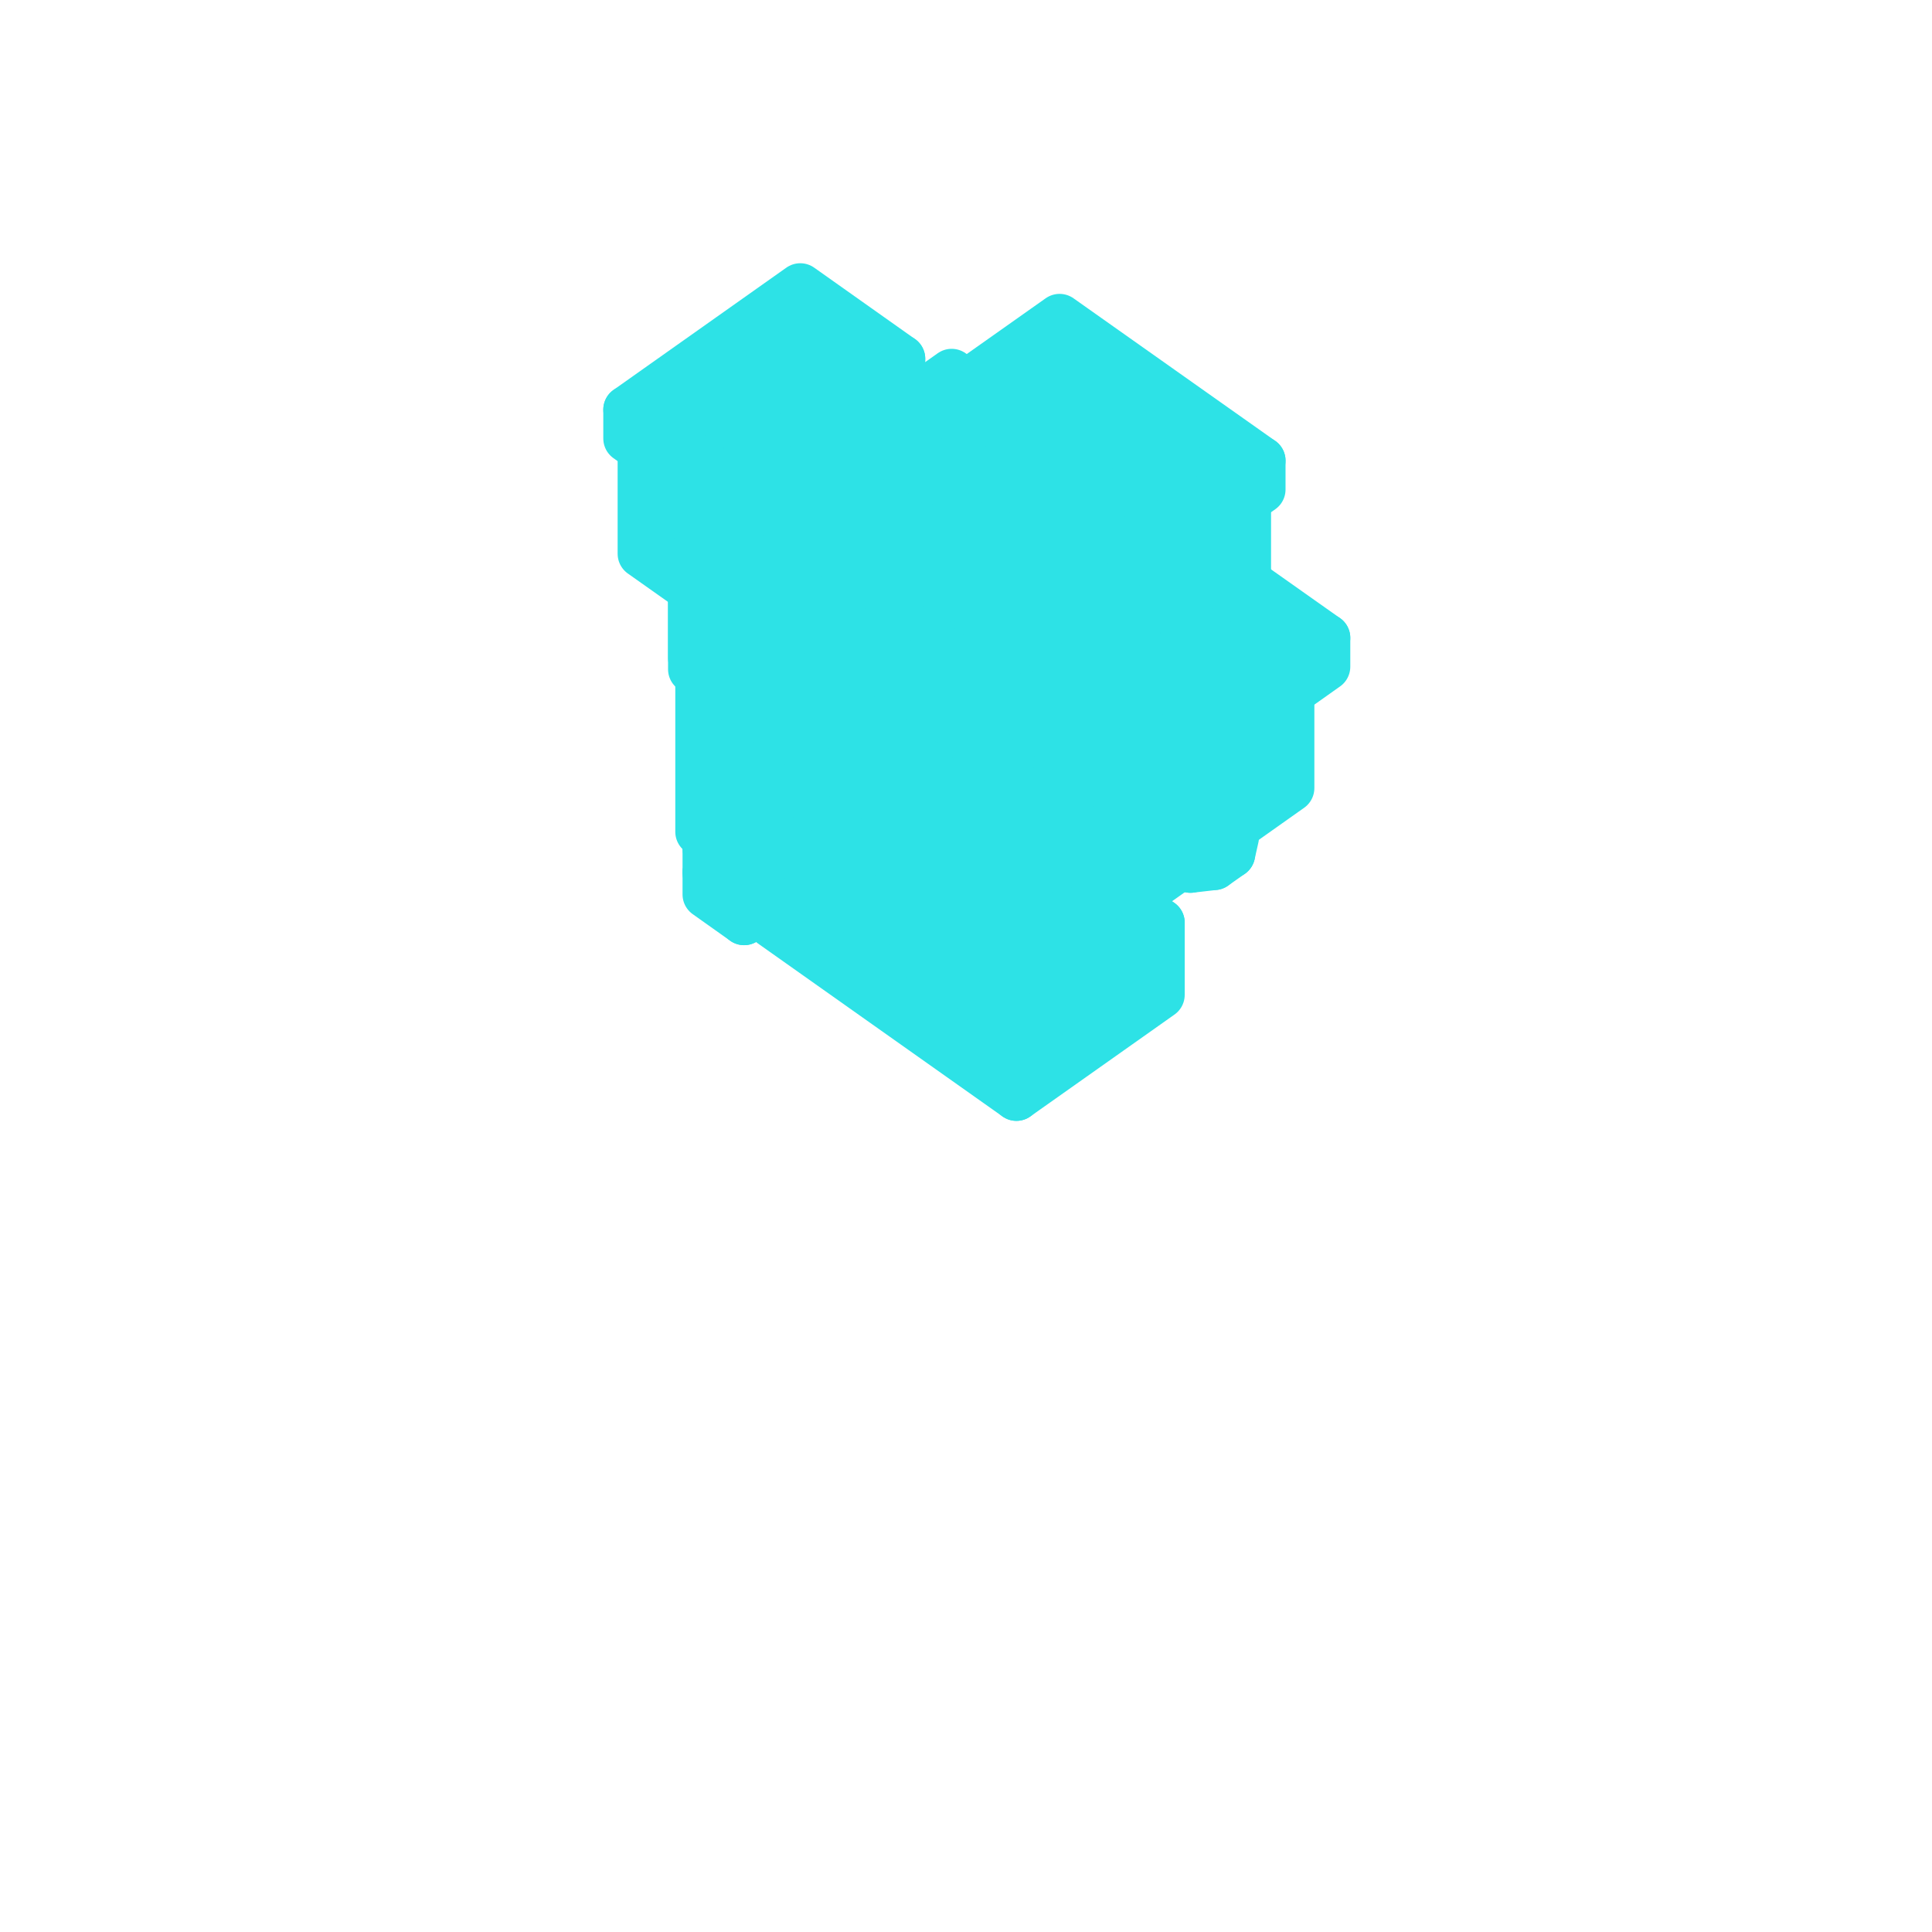
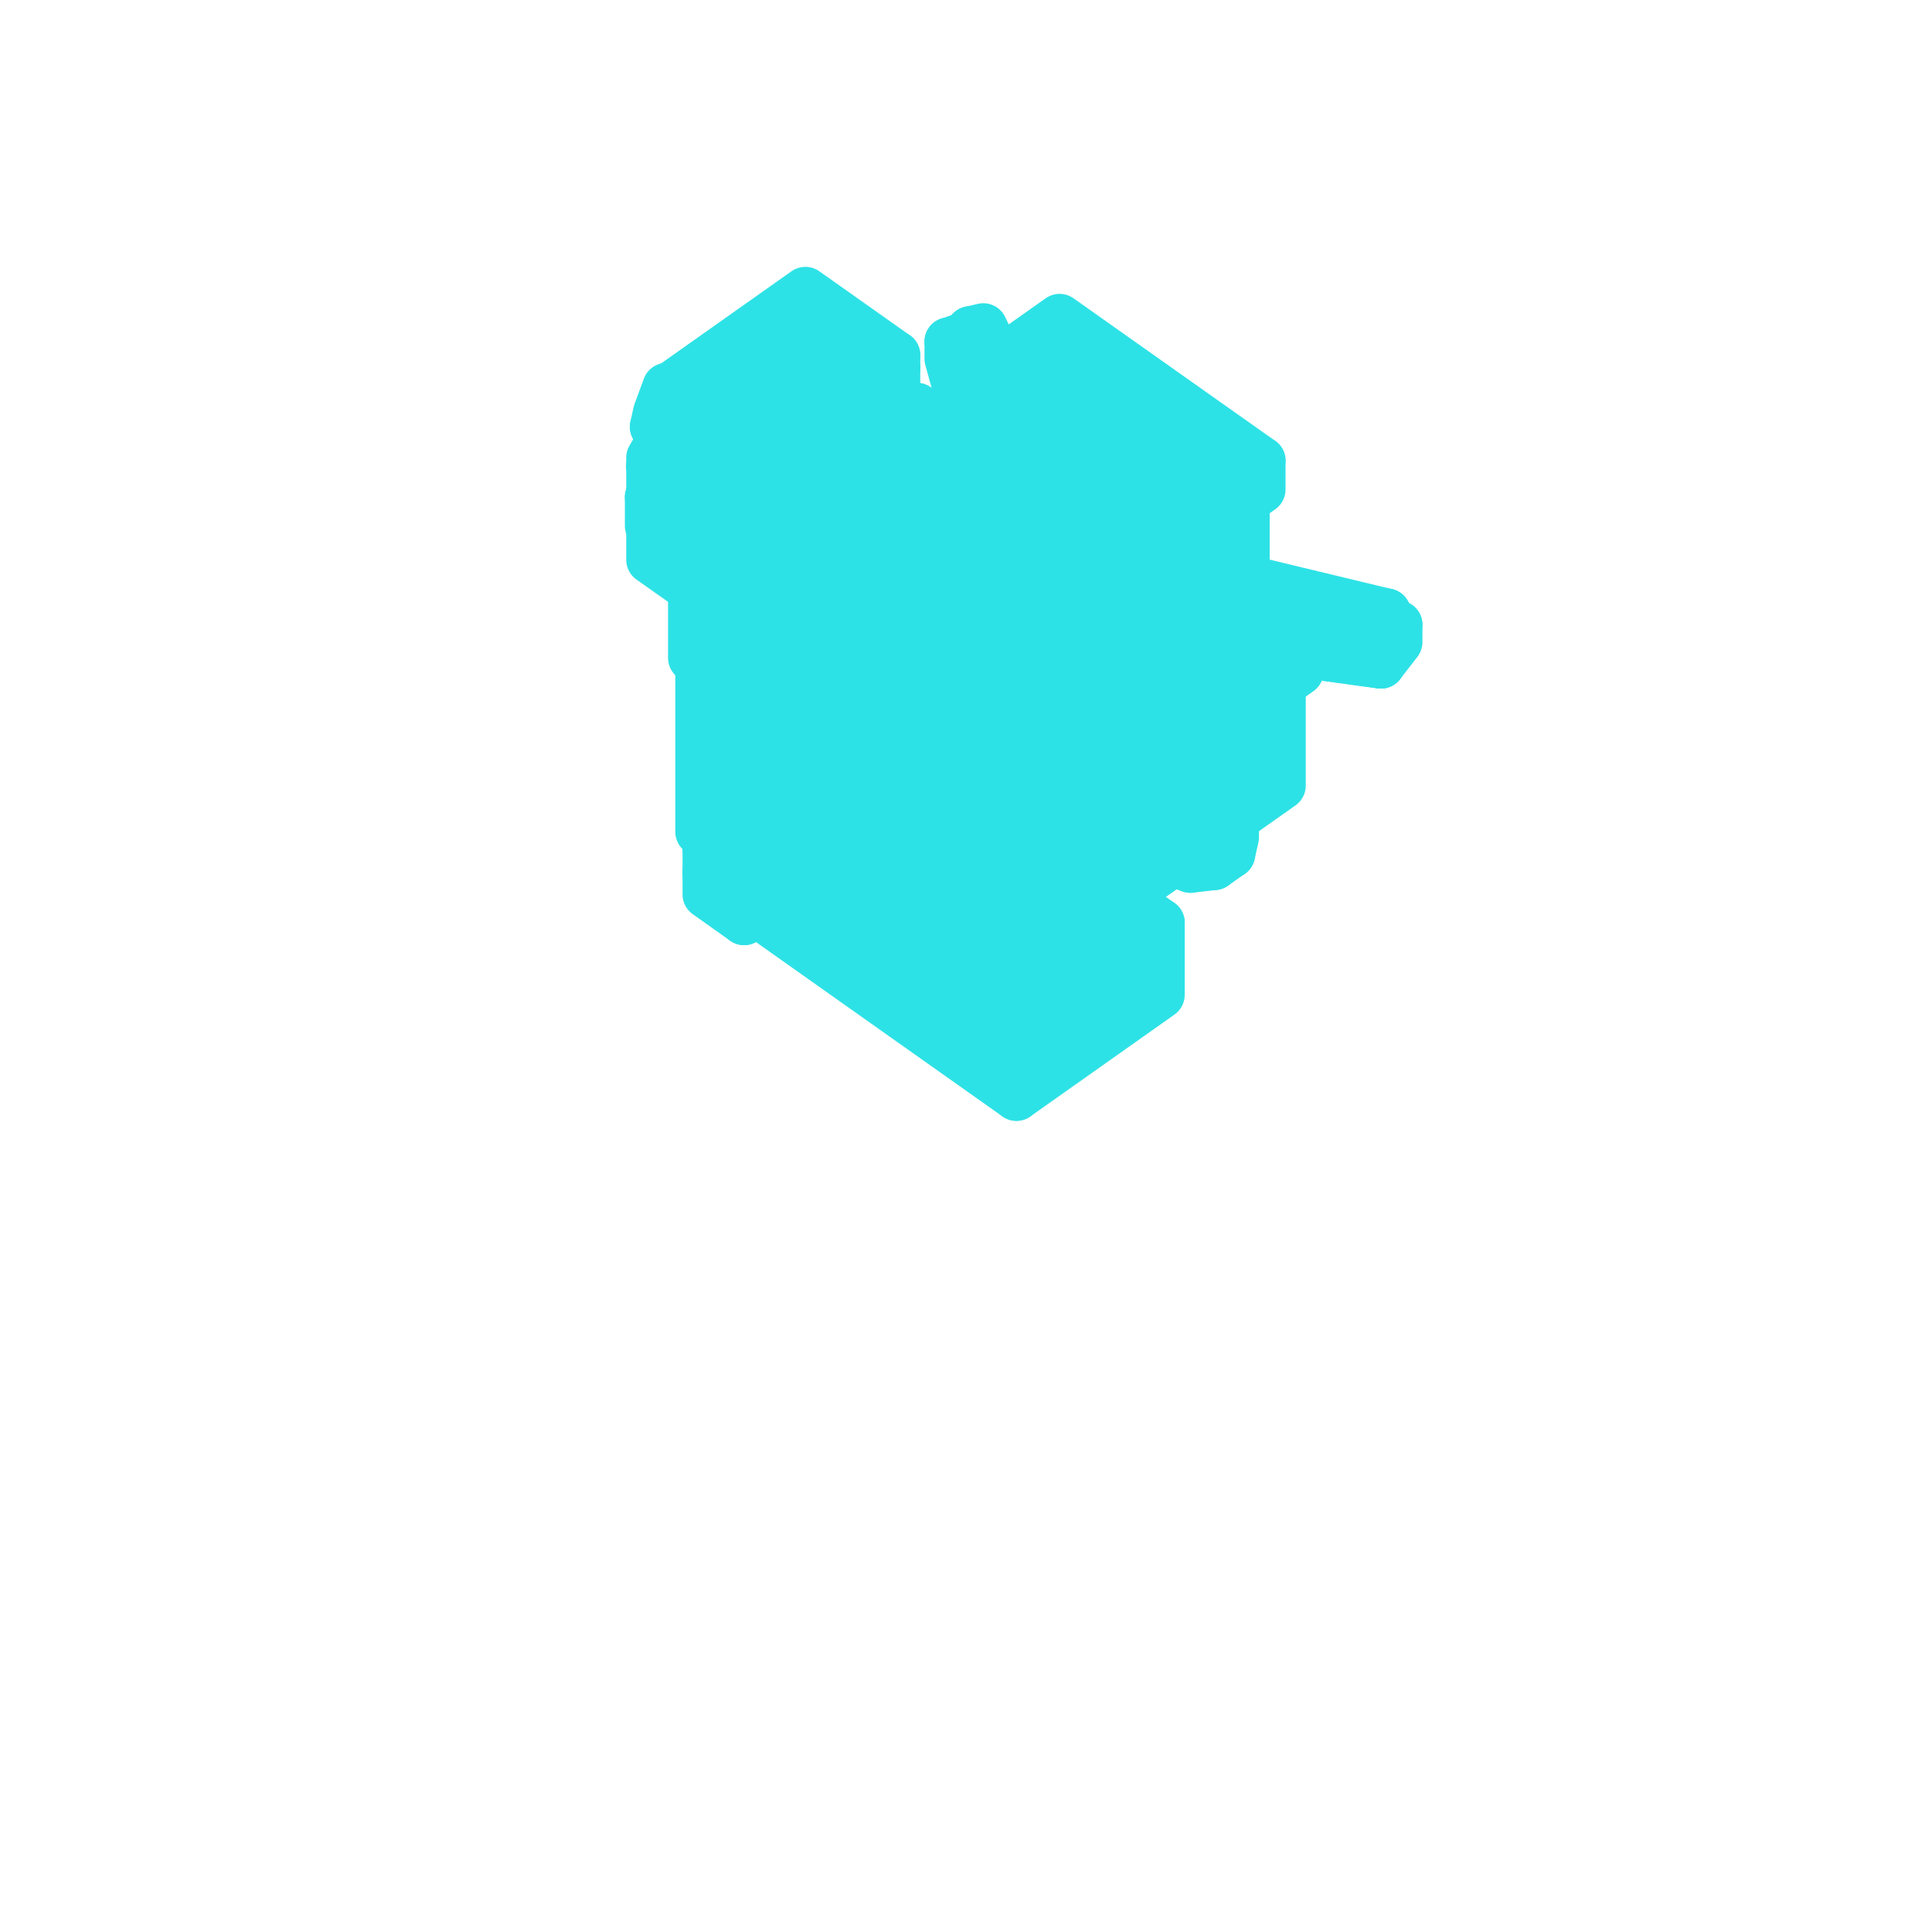
<svg xmlns="http://www.w3.org/2000/svg" viewBox="0 0 128 128" width="128" height="128" data-part-id="scout_body" data-type="body" data-direction="south">
  <g stroke="#2de2e6" stroke-width="3.2" stroke-linejoin="round">
    <path d="M51.4 59.99 L54.45 57.83 L54.45 53.82 L51.4 55.98 Z" fill="#2de2e6" />
    <path d="M48.54 57.97 L51.4 59.99 L51.4 55.98 L48.54 53.96 Z" fill="#2de2e6" />
    <path d="M51.59 51.8 L48.54 53.96 L51.4 55.98 L54.45 53.82 Z" fill="#2de2e6" />
    <path d="M48.73 56.48 L46.82 57.83 L49.3 59.59 L51.21 58.24 Z" fill="#2de2e6" />
    <path d="M46.82 59.26 L49.3 61.02 L49.3 59.59 L46.82 57.83 Z" fill="#2de2e6" />
    <path d="M49.3 61.02 L51.21 59.67 L51.21 58.24 L49.3 59.59 Z" fill="#2de2e6" />
    <path d="M48.73 54.86 L46.82 56.21 L49.3 57.96 L51.21 56.61 Z" fill="#2de2e6" />
    <path d="M46.82 57.64 L49.3 59.39 L49.3 57.96 L46.82 56.21 Z" fill="#2de2e6" />
    <path d="M51.3 59.65 L53.98 57.76 L53.98 55.76 L51.3 57.65 Z" fill="#2de2e6" />
    <path d="M49.3 59.39 L51.21 58.04 L51.21 56.61 L49.3 57.96 Z" fill="#2de2e6" />
    <path d="M52.93 55.02 L50.25 56.91 L51.3 57.65 L53.98 55.76 Z" fill="#2de2e6" />
    <path d="M73.92 51.18 L74.17 50.07 L74.17 46.73 L73.92 47.84 Z" fill="#2de2e6" stroke="#2de2e6" stroke-width="3.2" />
    <path d="M50.25 58.91 L51.3 59.65 L51.3 57.65 L50.25 56.91 Z" fill="#2de2e6" />
    <path d="M69.1 50.64 L69.82 51.64 L69.82 48.3 L69.1 47.3 Z" fill="#2de2e6" stroke="#2de2e6" stroke-width="3.2" />
    <path d="M69.82 48.3 L71.24 48.81 L72.8 48.63 L73.92 47.84 L74.17 46.73 L73.45 45.73 L72.04 45.22 L70.47 45.4 L69.35 46.19 L69.1 47.3 Z" fill="#2de2e6" stroke="#2de2e6" stroke-width="3.2" />
    <path d="M72.8 51.97 L73.92 51.18 L73.92 47.84 L72.8 48.63 Z" fill="#2de2e6" stroke="#2de2e6" stroke-width="3.2" />
    <path d="M69.82 51.64 L71.24 52.15 L71.24 48.81 L69.82 48.3 Z" fill="#2de2e6" stroke="#2de2e6" stroke-width="3.2" />
    <path d="M71.24 52.15 L72.8 51.97 L72.8 48.63 L71.24 48.81 Z" fill="#2de2e6" stroke="#2de2e6" stroke-width="3.2" />
    <path d="M67.99 42.51 L68.96 41.31 L70.66 40.62 L72.62 40.62 L74.31 41.31 L75.29 42.51 L75.29 43.89 L74.77 47.61 L73.93 48.64 L72.48 49.23 L70.8 49.23 L69.35 48.64 L68.51 47.61 L67.99 43.89 Z" fill="none" />
    <path d="M73.93 48.64 L74.77 47.61 L75.29 43.89 L74.31 45.09 Z" fill="#2de2e6" stroke="#2de2e6" stroke-width="3.2" />
    <path d="M68.51 47.61 L69.35 48.64 L68.96 45.09 L67.99 43.89 Z" fill="#2de2e6" stroke="#2de2e6" stroke-width="3.2" />
    <path d="M50.16 57.81 L55.89 53.76 L55.89 43.26 L50.16 47.31 Z" fill="#2de2e6" />
    <path d="M68.96 45.09 L70.66 45.78 L72.62 45.78 L74.31 45.09 L75.29 43.89 L75.29 42.51 L74.31 41.31 L72.62 40.62 L70.66 40.62 L68.96 41.31 L67.99 42.51 L67.99 43.89 Z" fill="#2de2e6" stroke="#2de2e6" stroke-width="3.2" />
    <path d="M46.34 55.11 L50.16 57.81 L50.16 47.31 L46.34 44.61 Z" fill="#2de2e6" />
    <path d="M69.35 48.64 L70.8 49.23 L70.66 45.78 L68.96 45.09 Z" fill="#2de2e6" stroke="#2de2e6" stroke-width="3.2" />
    <path d="M72.48 49.23 L73.93 48.64 L74.31 45.09 L72.62 45.78 Z" fill="#2de2e6" stroke="#2de2e6" stroke-width="3.2" />
    <path d="M70.8 49.23 L72.48 49.23 L72.62 45.78 L70.66 45.78 Z" fill="#2de2e6" stroke="#2de2e6" stroke-width="3.2" />
    <path d="M46.82 51.35 L48.73 52.7 L48.73 50.79 L46.82 49.44 Z" fill="#2de2e6" />
    <path d="M81.56 56.58 L81.81 55.47 L81.81 52.13 L81.56 53.24 Z" fill="#2de2e6" stroke="#2de2e6" stroke-width="3.2" />
    <path d="M48.73 52.7 L49.2 52.36 L49.2 50.45 L48.73 50.79 Z" fill="#2de2e6" />
    <path d="M47.29 49.1 L46.82 49.44 L48.73 50.79 L49.2 50.45 Z" fill="#2de2e6" />
+     <path d="M68.3 28.23 L65.15 21.69 L64.29 21.89 Z" fill="#2de2e6" stroke="#2de2e6" stroke-width="3.2" />
    <path d="M76.74 56.04 L77.46 57.04 L77.46 53.7 L76.74 52.7 Z" fill="#2de2e6" stroke="#2de2e6" stroke-width="3.2" />
+     <path d="M68.4 29.62 L64.73 21.94 L63.31 22.49 Z" fill="#2de2e6" stroke="#2de2e6" stroke-width="3.2" />
    <path d="M52.07 40.56 L46.34 44.61 L50.16 47.31 L55.89 43.26 Z" fill="#2de2e6" />
    <path d="M77.46 53.7 L78.87 54.21 L80.44 54.03 L81.56 53.24 L81.81 52.13 L81.09 51.13 L79.67 50.62 L78.11 50.8 L76.99 51.59 L76.74 52.7 Z" fill="#2de2e6" stroke="#2de2e6" stroke-width="3.2" />
    <path d="M80.44 57.37 L81.56 56.58 L81.56 53.24 L80.44 54.03 Z" fill="#2de2e6" stroke="#2de2e6" stroke-width="3.2" />
    <path d="M77.46 57.04 L78.87 57.55 L78.87 54.21 L77.46 53.7 Z" fill="#2de2e6" stroke="#2de2e6" stroke-width="3.2" />
    <path d="M78.87 57.55 L80.44 57.37 L80.44 54.03 L78.87 54.21 Z" fill="#2de2e6" stroke="#2de2e6" stroke-width="3.2" />
-     <path d="M63.14 26.75 L68.39 30.47 L68.39 29.51 L63.14 25.8 Z" fill="#2de2e6" />
-     <path d="M63.71 25.39 L63.14 25.8 L68.39 29.51 L68.96 29.11 Z" fill="#2de2e6" />
+     <path d="M68.87 29.98 L64.95 21.82 L64.73 21.94 L68.4 29.62 Z" fill="#2de2e6" />
+     <path d="M64.29 22.27 L67.53 29.16 L67.53 28.77 L64.29 21.89 Z" fill="#2de2e6" />
+     <path d="M62.85 23.77 L65.53 33.49 L65.53 32.35 L62.85 22.63 Z" fill="#2de2e6" />
+     <path d="M64.29 21.89 L67.53 28.77 L68.3 28.23 Z" fill="#2de2e6" stroke="#2de2e6" stroke-width="3.2" />
+     <path d="M62.85 22.63 L65.53 32.35 L65.78 31.48 L63.31 22.49 Z" fill="#2de2e6" />
    <path d="M75.62 47.91 L76.6 46.71 L78.3 46.02 L80.25 46.02 L81.95 46.71 L82.92 47.91 L82.92 49.29 L82.4 53.01 L81.56 54.04 L80.11 54.63 L78.43 54.63 L76.98 54.04 L76.14 53.01 L75.62 49.29 Z" fill="none" />
    <path d="M81.56 54.04 L82.4 53.01 L82.92 49.29 L81.95 50.49 Z" fill="#2de2e6" stroke="#2de2e6" stroke-width="3.2" />
    <path d="M76.14 53.01 L76.98 54.04 L76.6 50.49 L75.62 49.29 Z" fill="#2de2e6" stroke="#2de2e6" stroke-width="3.2" />
    <path d="M76.6 50.49 L78.3 51.18 L80.25 51.18 L81.95 50.49 L82.92 49.29 L82.92 47.91 L81.95 46.71 L80.25 46.02 L78.3 46.02 L76.6 46.71 L75.62 47.91 L75.62 49.29 Z" fill="#2de2e6" stroke="#2de2e6" stroke-width="3.2" />
+     <path d="M63.31 22.49 L65.78 31.48 L68.4 29.62 Z" fill="#2de2e6" stroke="#2de2e6" stroke-width="3.2" />
    <path d="M49.68 46.29 L54.45 42.92 L54.45 34.33 L49.68 37.7 Z" fill="#2de2e6" />
    <path d="M76.98 54.04 L78.43 54.63 L78.3 51.18 L76.6 50.49 Z" fill="#2de2e6" stroke="#2de2e6" stroke-width="3.2" />
    <path d="M80.11 54.63 L81.56 54.04 L81.95 50.49 L80.25 51.18 Z" fill="#2de2e6" stroke="#2de2e6" stroke-width="3.2" />
-     <path d="M68.39 30.47 L68.96 30.06 L68.96 29.11 L68.39 29.51 Z" fill="#2de2e6" />
-     <path d="M63.05 24.71 L59.23 27.41 L65.43 31.8 L69.25 29.1 Z" fill="#2de2e6" />
    <path d="M45.86 43.59 L49.68 46.29 L49.68 37.7 L45.86 35.0 Z" fill="#2de2e6" />
    <path d="M78.43 54.63 L80.11 54.63 L80.25 51.18 L78.3 51.18 Z" fill="#2de2e6" stroke="#2de2e6" stroke-width="3.2" />
-     <path d="M59.23 29.32 L65.43 33.71 L65.43 31.8 L59.23 27.41 Z" fill="#2de2e6" />
+     <path d="M67.53 29.16 L68.3 28.62 L68.3 28.23 L67.53 28.77 Z" fill="#2de2e6" />
    <path d="M60.66 49.66 L51.11 56.41 L67.34 67.88 L76.89 61.13 Z" fill="#2de2e6" />
    <path d="M50.64 31.63 L45.86 35.0 L49.68 37.7 L54.45 34.33 Z" fill="#2de2e6" />
-     <path d="M65.43 33.71 L69.25 31.01 L69.25 29.1 L65.43 31.8 Z" fill="#2de2e6" />
+     <path d="M65.53 33.49 L68.87 31.13 L68.87 29.98 L65.53 32.35 Z" fill="#2de2e6" />
    <path d="M73.55 39.38 L79.27 43.43 L79.27 33.88 L73.55 29.83 Z" fill="#2de2e6" />
+     <path d="M65.53 32.35 L68.87 29.98 L68.4 29.62 L65.78 31.48 Z" fill="#2de2e6" />
    <path d="M51.11 61.18 L67.34 72.66 L67.34 67.88 L51.11 56.41 Z" fill="#2de2e6" />
    <path d="M79.27 43.43 L79.85 43.02 L79.85 33.48 L79.27 33.88 Z" fill="#2de2e6" />
+     <path d="M77.46 52.51 L81.63 48.42 L82.52 42.0 Z" fill="#2de2e6" stroke="#2de2e6" stroke-width="3.2" />
+     <path d="M48.82 39.76 L58.18 33.15 L58.18 26.66 Z" fill="#2de2e6" stroke="#2de2e6" stroke-width="3.2" />
    <path d="M74.12 29.43 L73.55 29.83 L79.27 33.88 L79.85 33.48 Z" fill="#2de2e6" />
    <path d="M67.34 72.66 L76.89 65.91 L76.89 61.13 L67.34 67.88 Z" fill="#2de2e6" />
    <path d="M62.57 45.96 L53.5 52.37 L64.95 60.47 L74.02 54.06 Z" fill="#2de2e6" />
-     <path d="M64.48 44.89 L76.89 53.66 L76.89 36.48 L64.48 27.7 Z" fill="#2de2e6" />
+     <path d="M76.31 53.26 L76.31 36.07 L65.05 28.11 L65.05 45.29 Z" fill="#2de2e6" />
    <path d="M53.5 58.1 L64.95 66.2 L64.95 60.47 L53.5 52.37 Z" fill="#2de2e6" />
-     <path d="M48.25 40.74 L58.75 33.31 L58.75 25.68 L48.25 33.1 Z" fill="#2de2e6" />
-     <path d="M53.02 21.63 L42.52 29.05 L48.25 33.1 L58.75 25.68 Z" fill="#2de2e6" />
+     <path d="M49.11 31.69 L58.18 25.27 L53.59 22.03 L44.53 28.45 Z" fill="#2de2e6" />
+     <path d="M82.52 42.0 L82.52 34.6 L77.46 52.51 Z" fill="#2de2e6" stroke="#2de2e6" stroke-width="3.2" />
    <path d="M64.95 66.2 L74.02 59.78 L74.02 54.06 L64.95 60.47 Z" fill="#2de2e6" />
-     <path d="M42.52 36.69 L48.25 40.74 L48.25 33.1 L42.52 29.05 Z" fill="#2de2e6" />
-     <path d="M76.89 53.66 L82.61 49.61 L82.61 32.43 L76.89 36.48 Z" fill="#2de2e6" />
-     <path d="M53.02 19.04 L41.57 27.14 L48.25 31.87 L59.7 23.77 Z" fill="#2de2e6" />
+     <path d="M47.68 40.33 L47.68 34.13 L43.09 30.89 L43.09 37.09 Z" fill="#2de2e6" />
+     <path d="M50.3 29.94 L59.37 23.53 L53.36 19.28 L44.29 25.69 Z" fill="#2de2e6" />
+     <path d="M43.09 30.89 L44.53 28.45 L44.19 28.45 L43.09 30.32 Z" fill="#2de2e6" />
+     <path d="M48.82 34.37 L48.82 39.76 L58.18 26.66 Z" fill="#2de2e6" stroke="#2de2e6" stroke-width="3.2" />
+     <path d="M43.33 28.28 L44.29 25.69 L44.16 25.64 L43.54 27.32 Z" fill="#2de2e6" />
+     <path d="M49.92 32.5 L58.18 26.66 L58.18 25.27 L49.11 31.69 Z" fill="#2de2e6" />
+     <path d="M50.22 32.05 L59.37 25.58 L59.37 24.34 Z" fill="#2de2e6" stroke="#2de2e6" stroke-width="3.2" />
    <path d="M43.0 34.84 L46.82 37.54 L46.82 35.63 L43.0 32.93 Z" fill="#2de2e6" />
    <path d="M43.48 32.59 L43.0 32.93 L46.82 35.63 L47.29 35.29 Z" fill="#2de2e6" />
+     <path d="M82.52 34.6 L81.37 33.88 L77.46 52.51 Z" fill="#2de2e6" stroke="#2de2e6" stroke-width="3.2" />
+     <path d="M48.82 39.76 L48.82 34.37 L47.68 34.13 L47.68 40.33 Z" fill="#2de2e6" />
+     <path d="M58.18 26.66 L49.92 32.5 L48.82 34.37 Z" fill="#2de2e6" stroke="#2de2e6" stroke-width="3.2" />
    <path d="M46.82 37.54 L47.29 37.2 L47.29 35.29 L46.82 35.63 Z" fill="#2de2e6" />
-     <path d="M70.2 23.65 L64.48 27.7 L76.89 36.48 L82.61 32.43 Z" fill="#2de2e6" />
-     <path d="M61.14 36.24 L48.73 45.01 L65.91 57.16 L78.32 48.39 Z" fill="#2de2e6" />
-     <path d="M48.25 33.78 L59.7 25.68 L59.7 23.77 L48.25 31.87 Z" fill="#2de2e6" />
+     <path d="M50.84 30.37 L59.37 24.34 L59.37 23.53 L50.3 29.94 Z" fill="#2de2e6" />
+     <path d="M77.46 52.51 L77.46 36.65 L76.31 36.07 L76.31 53.26 Z" fill="#2de2e6" />
+     <path d="M47.68 34.13 L49.11 31.69 L44.53 28.45 L43.09 30.89 Z" fill="#2de2e6" />
+     <path d="M46.43 44.59 L48.68 52.25 L64.04 63.11 Z" fill="#2de2e6" stroke="#2de2e6" stroke-width="3.2" />
+     <path d="M76.31 36.07 L81.09 32.7 L69.82 24.73 L65.05 28.11 Z" fill="#2de2e6" />
+     <path d="M49.35 32.53 L50.3 29.94 L44.29 25.69 L43.33 28.28 Z" fill="#2de2e6" />
+     <path d="M59.37 24.34 L50.84 30.37 L50.22 32.05 Z" fill="#2de2e6" stroke="#2de2e6" stroke-width="3.2" />
+     <path d="M81.37 33.88 L77.46 36.65 L77.46 52.51 Z" fill="#2de2e6" stroke="#2de2e6" stroke-width="3.2" />
    <path d="M70.2 21.07 L63.52 25.79 L76.89 35.24 L83.57 30.52 Z" fill="#2de2e6" />
-     <path d="M81.76 39.92 L87.01 43.63 L87.01 42.67 L81.76 38.96 Z" fill="#2de2e6" />
-     <path d="M82.33 38.56 L81.76 38.96 L87.01 42.67 L87.58 42.27 Z" fill="#2de2e6" />
-     <path d="M41.57 29.05 L48.25 33.78 L48.25 31.87 L41.57 27.14 Z" fill="#2de2e6" />
-     <path d="M48.73 51.69 L65.91 63.84 L65.91 57.16 L48.73 45.01 Z" fill="#2de2e6" />
+     <path d="M91.87 40.59 L82.61 38.36 L81.85 38.9 Z" fill="#2de2e6" stroke="#2de2e6" stroke-width="3.2" />
+     <path d="M48.82 34.37 L49.92 32.5 L49.11 31.69 L47.68 34.13 Z" fill="#2de2e6" />
+     <path d="M92.05 41.27 L81.2 38.66 L78.57 40.52 Z" fill="#2de2e6" stroke="#2de2e6" stroke-width="3.2" />
+     <path d="M81.37 33.88 L82.52 34.6 L82.52 33.59 L81.09 32.7 Z" fill="#2de2e6" />
+     <path d="M47.16 37.81 L46.25 38.21 L46.43 44.59 Z" fill="#2de2e6" stroke="#2de2e6" stroke-width="3.2" />
+     <path d="M78.57 42.24 L91.28 43.99 L91.49 44.02 L77.75 42.13 Z" fill="#2de2e6" />
+     <path d="M81.85 39.28 L91.59 41.58 L91.59 41.19 L81.85 38.9 Z" fill="#2de2e6" />
+     <path d="M81.85 38.9 L91.59 41.19 L91.87 40.59 Z" fill="#2de2e6" stroke="#2de2e6" stroke-width="3.2" />
+     <path d="M77.75 42.13 L91.49 44.02 L91.49 42.88 L77.75 40.99 Z" fill="#2de2e6" />
+     <path d="M91.49 44.02 L92.64 42.54 L92.64 41.39 L91.49 42.88 Z" fill="#2de2e6" />
+     <path d="M50.22 32.05 L50.84 30.37 L50.3 29.94 L49.35 32.53 Z" fill="#2de2e6" />
+     <path d="M78.57 40.52 L91.28 42.27 L92.05 41.27 Z" fill="#2de2e6" stroke="#2de2e6" stroke-width="3.2" />
+     <path d="M91.59 41.58 L91.87 40.97 L91.87 40.59 L91.59 41.19 Z" fill="#2de2e6" />
+     <path d="M77.75 40.99 L91.49 42.88 L91.28 42.27 L78.57 40.52 Z" fill="#2de2e6" />
    <path d="M63.52 27.7 L76.89 37.15 L76.89 35.24 L63.52 25.79 Z" fill="#2de2e6" />
-     <path d="M87.01 43.63 L87.58 43.22 L87.58 42.27 L87.01 42.67 Z" fill="#2de2e6" />
-     <path d="M81.66 37.88 L77.84 40.58 L84.05 44.96 L87.86 42.26 Z" fill="#2de2e6" />
-     <path d="M77.84 42.48 L84.05 46.87 L84.05 44.96 L77.84 40.58 Z" fill="#2de2e6" />
-     <path d="M65.91 63.84 L78.32 55.07 L78.32 48.39 L65.91 57.16 Z" fill="#2de2e6" />
-     <path d="M84.05 46.87 L87.86 44.17 L87.86 42.26 L84.05 44.96 Z" fill="#2de2e6" />
+     <path d="M91.49 42.88 L92.64 41.39 L92.05 41.27 L91.28 42.27 Z" fill="#2de2e6" />
+     <path d="M47.58 36.26 L46.24 36.84 L46.25 38.21 L47.16 37.81 Z" fill="#2de2e6" />
+     <path d="M77.46 36.65 L81.37 33.88 L81.09 32.7 L76.31 36.07 Z" fill="#2de2e6" />
+     <path d="M77.56 55.07 L80.04 50.14 L67.82 58.78 L65.34 63.71 Z" fill="#2de2e6" />
+     <path d="M48.63 35.53 L47.87 36.52 L48.1 36.85 L48.49 36.35 Z" fill="#2de2e6" />
    <path d="M76.89 37.15 L83.57 32.43 L83.57 30.52 L76.89 35.24 Z" fill="#2de2e6" />
    <path d="M49.3 54.3 L61.14 62.67 L61.14 52.94 L49.3 44.57 Z" fill="#2de2e6" />
-     <path d="M59.7 26.91 L45.86 36.7 L66.86 51.55 L80.71 41.76 Z" fill="#2de2e6" />
+     <path d="M46.43 44.59 L64.04 63.11 L66.29 58.64 Z" fill="#2de2e6" stroke="#2de2e6" stroke-width="3.2" />
    <path d="M49.59 53.98 L62.0 62.76 L62.0 49.87 L49.59 41.1 Z" fill="#2de2e6" />
+     <path d="M78.89 41.12 L59.8 27.62 L47.58 36.26 L66.67 49.76 Z" fill="#2de2e6" />
+     <path d="M46.43 44.59 L65.56 50.82 L47.16 37.81 Z" fill="#2de2e6" stroke="#2de2e6" stroke-width="3.2" />
    <path d="M49.59 44.25 L54.17 47.49 L54.17 46.16 L49.59 42.92 Z" fill="#2de2e6" />
-     <path d="M60.18 26.02 L47.29 35.13 L66.39 48.63 L79.27 39.52 Z" fill="#2de2e6" />
+     <path d="M77.94 39.11 L60.75 26.96 L48.63 35.53 L65.81 47.68 Z" fill="#2de2e6" />
    <path d="M50.06 42.58 L49.59 42.92 L54.17 46.16 L54.64 45.82 Z" fill="#2de2e6" />
-     <path d="M45.86 44.34 L66.86 59.19 L66.86 51.55 L45.86 36.7 Z" fill="#2de2e6" />
+     <path d="M80.22 42.79 L79.31 41.1 L78.89 41.12 L80.23 43.59 Z" fill="#2de2e6" />
+     <path d="M78.46 40.09 L78.08 39.06 L77.94 39.11 L78.7 41.18 Z" fill="#2de2e6" />
    <path d="M54.17 47.49 L54.64 47.16 L54.64 45.82 L54.17 46.16 Z" fill="#2de2e6" />
    <path d="M49.87 44.16 L49.3 44.57 L61.14 52.94 L61.71 52.53 Z" fill="#2de2e6" />
    <path d="M63.52 30.24 L58.75 33.61 L64.48 37.66 L69.25 34.29 Z" fill="#2de2e6" />
+     <path d="M48.49 36.35 L48.1 36.85 L65.58 49.2 Z" fill="#2de2e6" stroke="#2de2e6" stroke-width="3.2" />
+     <path d="M46.43 44.59 L66.29 58.64 L66.47 52.51 Z" fill="#2de2e6" stroke="#2de2e6" stroke-width="3.2" />
+     <path d="M65.34 63.71 L67.82 58.78 L66.29 58.64 L64.04 63.11 Z" fill="#2de2e6" />
    <path d="M61.14 62.67 L61.71 62.27 L61.71 52.53 L61.14 52.94 Z" fill="#2de2e6" />
    <path d="M58.75 36.48 L64.48 40.53 L64.48 37.66 L58.75 33.61 Z" fill="#2de2e6" />
    <path d="M64.48 40.53 L69.25 37.15 L69.25 34.29 L64.48 37.66 Z" fill="#2de2e6" />
    <path d="M62.0 62.76 L62.57 62.35 L62.57 49.47 L62.0 49.87 Z" fill="#2de2e6" />
    <path d="M50.16 40.69 L49.59 41.1 L62.0 49.87 L62.57 49.47 Z" fill="#2de2e6" />
-     <path d="M66.86 59.19 L80.71 49.4 L80.71 41.76 L66.86 51.55 Z" fill="#2de2e6" />
-     <path d="M47.29 37.04 L66.39 50.54 L66.39 48.63 L47.29 35.13 Z" fill="#2de2e6" />
+     <path d="M80.04 50.14 L80.23 43.59 L68.01 52.23 L67.82 58.78 Z" fill="#2de2e6" />
+     <path d="M66.67 49.76 L47.58 36.26 L47.16 37.81 L65.56 50.82 Z" fill="#2de2e6" />
+     <path d="M46.43 44.59 L66.47 52.51 L65.56 50.82 Z" fill="#2de2e6" stroke="#2de2e6" stroke-width="3.2" />
+     <path d="M65.81 47.68 L48.63 35.53 L48.49 36.35 L65.2 48.17 Z" fill="#2de2e6" />
    <path d="M56.46 49.11 L61.04 52.35 L61.04 51.02 L56.46 47.78 Z" fill="#2de2e6" />
    <path d="M56.94 47.44 L56.46 47.78 L61.04 51.02 L61.52 50.68 Z" fill="#2de2e6" />
-     <path d="M66.39 50.54 L79.27 41.42 L79.27 39.52 L66.39 48.63 Z" fill="#2de2e6" />
+     <path d="M80.23 43.59 L78.89 41.12 L66.67 49.76 L68.01 52.23 Z" fill="#2de2e6" />
+     <path d="M78.7 41.18 L77.94 39.11 L65.81 47.68 L66.58 49.75 Z" fill="#2de2e6" />
+     <path d="M65.58 49.2 L65.2 48.17 L48.49 36.35 Z" fill="#2de2e6" stroke="#2de2e6" stroke-width="3.2" />
    <path d="M61.04 52.35 L61.52 52.02 L61.52 50.68 L61.04 51.02 Z" fill="#2de2e6" />
-     <path d="M74.98 59.64 L85.48 52.21 L85.48 44.58 L74.98 52.0 Z" fill="#2de2e6" />
-     <path d="M79.75 40.53 L69.25 47.95 L74.98 52.0 L85.48 44.58 Z" fill="#2de2e6" />
-     <path d="M69.25 55.59 L74.98 59.64 L74.98 52.0 L69.25 47.95 Z" fill="#2de2e6" />
-     <path d="M79.75 37.94 L68.3 46.04 L74.98 50.77 L86.43 42.67 Z" fill="#2de2e6" />
+     <path d="M75.55 58.66 L84.91 52.05 L84.91 45.56 Z" fill="#2de2e6" stroke="#2de2e6" stroke-width="3.2" />
+     <path d="M67.82 58.78 L68.01 52.23 L66.47 52.51 L66.29 58.64 Z" fill="#2de2e6" />
+     <path d="M75.84 50.59 L84.91 44.17 L80.32 40.93 L71.25 47.35 Z" fill="#2de2e6" />
+     <path d="M74.41 59.23 L74.41 53.03 L69.82 49.79 L69.82 55.99 Z" fill="#2de2e6" />
+     <path d="M77.03 48.84 L86.1 42.43 L80.08 38.18 L71.02 44.59 Z" fill="#2de2e6" />
+     <path d="M69.82 49.79 L71.25 47.35 L70.92 47.35 L69.82 49.22 Z" fill="#2de2e6" />
+     <path d="M75.55 53.27 L75.55 58.66 L84.91 45.56 Z" fill="#2de2e6" stroke="#2de2e6" stroke-width="3.2" />
+     <path d="M70.06 47.18 L71.02 44.59 L70.89 44.54 L70.27 46.22 Z" fill="#2de2e6" />
+     <path d="M68.01 52.23 L66.67 49.76 L65.56 50.82 L66.47 52.51 Z" fill="#2de2e6" />
+     <path d="M66.58 49.75 L65.81 47.68 L65.2 48.17 L65.58 49.2 Z" fill="#2de2e6" />
+     <path d="M76.65 51.4 L84.91 45.56 L84.91 44.17 L75.84 50.59 Z" fill="#2de2e6" />
+     <path d="M76.95 50.95 L86.1 44.48 L86.1 43.24 Z" fill="#2de2e6" stroke="#2de2e6" stroke-width="3.2" />
    <path d="M69.73 53.74 L73.55 56.44 L73.55 54.53 L69.73 51.83 Z" fill="#2de2e6" />
    <path d="M70.2 51.49 L69.73 51.83 L73.55 54.53 L74.02 54.19 Z" fill="#2de2e6" />
+     <path d="M75.55 58.66 L75.55 53.27 L74.41 53.03 L74.41 59.23 Z" fill="#2de2e6" />
+     <path d="M84.91 45.56 L76.65 51.4 L75.55 53.27 Z" fill="#2de2e6" stroke="#2de2e6" stroke-width="3.2" />
    <path d="M73.55 56.44 L74.02 56.1 L74.02 54.19 L73.55 54.53 Z" fill="#2de2e6" />
-     <path d="M74.98 52.68 L86.43 44.58 L86.43 42.67 L74.98 50.77 Z" fill="#2de2e6" />
-     <path d="M68.3 47.95 L74.98 52.68 L74.98 50.77 L68.3 46.04 Z" fill="#2de2e6" />
+     <path d="M77.57 49.27 L86.1 43.24 L86.1 42.43 L77.03 48.84 Z" fill="#2de2e6" />
+     <path d="M74.41 53.03 L75.84 50.59 L71.25 47.35 L69.82 49.79 Z" fill="#2de2e6" />
+     <path d="M76.08 51.43 L77.03 48.84 L71.02 44.59 L70.06 47.18 Z" fill="#2de2e6" />
+     <path d="M86.1 43.24 L77.57 49.27 L76.95 50.95 Z" fill="#2de2e6" stroke="#2de2e6" stroke-width="3.2" />
+     <path d="M75.55 53.27 L76.65 51.4 L75.84 50.59 L74.41 53.03 Z" fill="#2de2e6" />
+     <path d="M76.95 50.95 L77.57 49.27 L77.03 48.84 L76.08 51.43 Z" fill="#2de2e6" />
  </g>
</svg>
